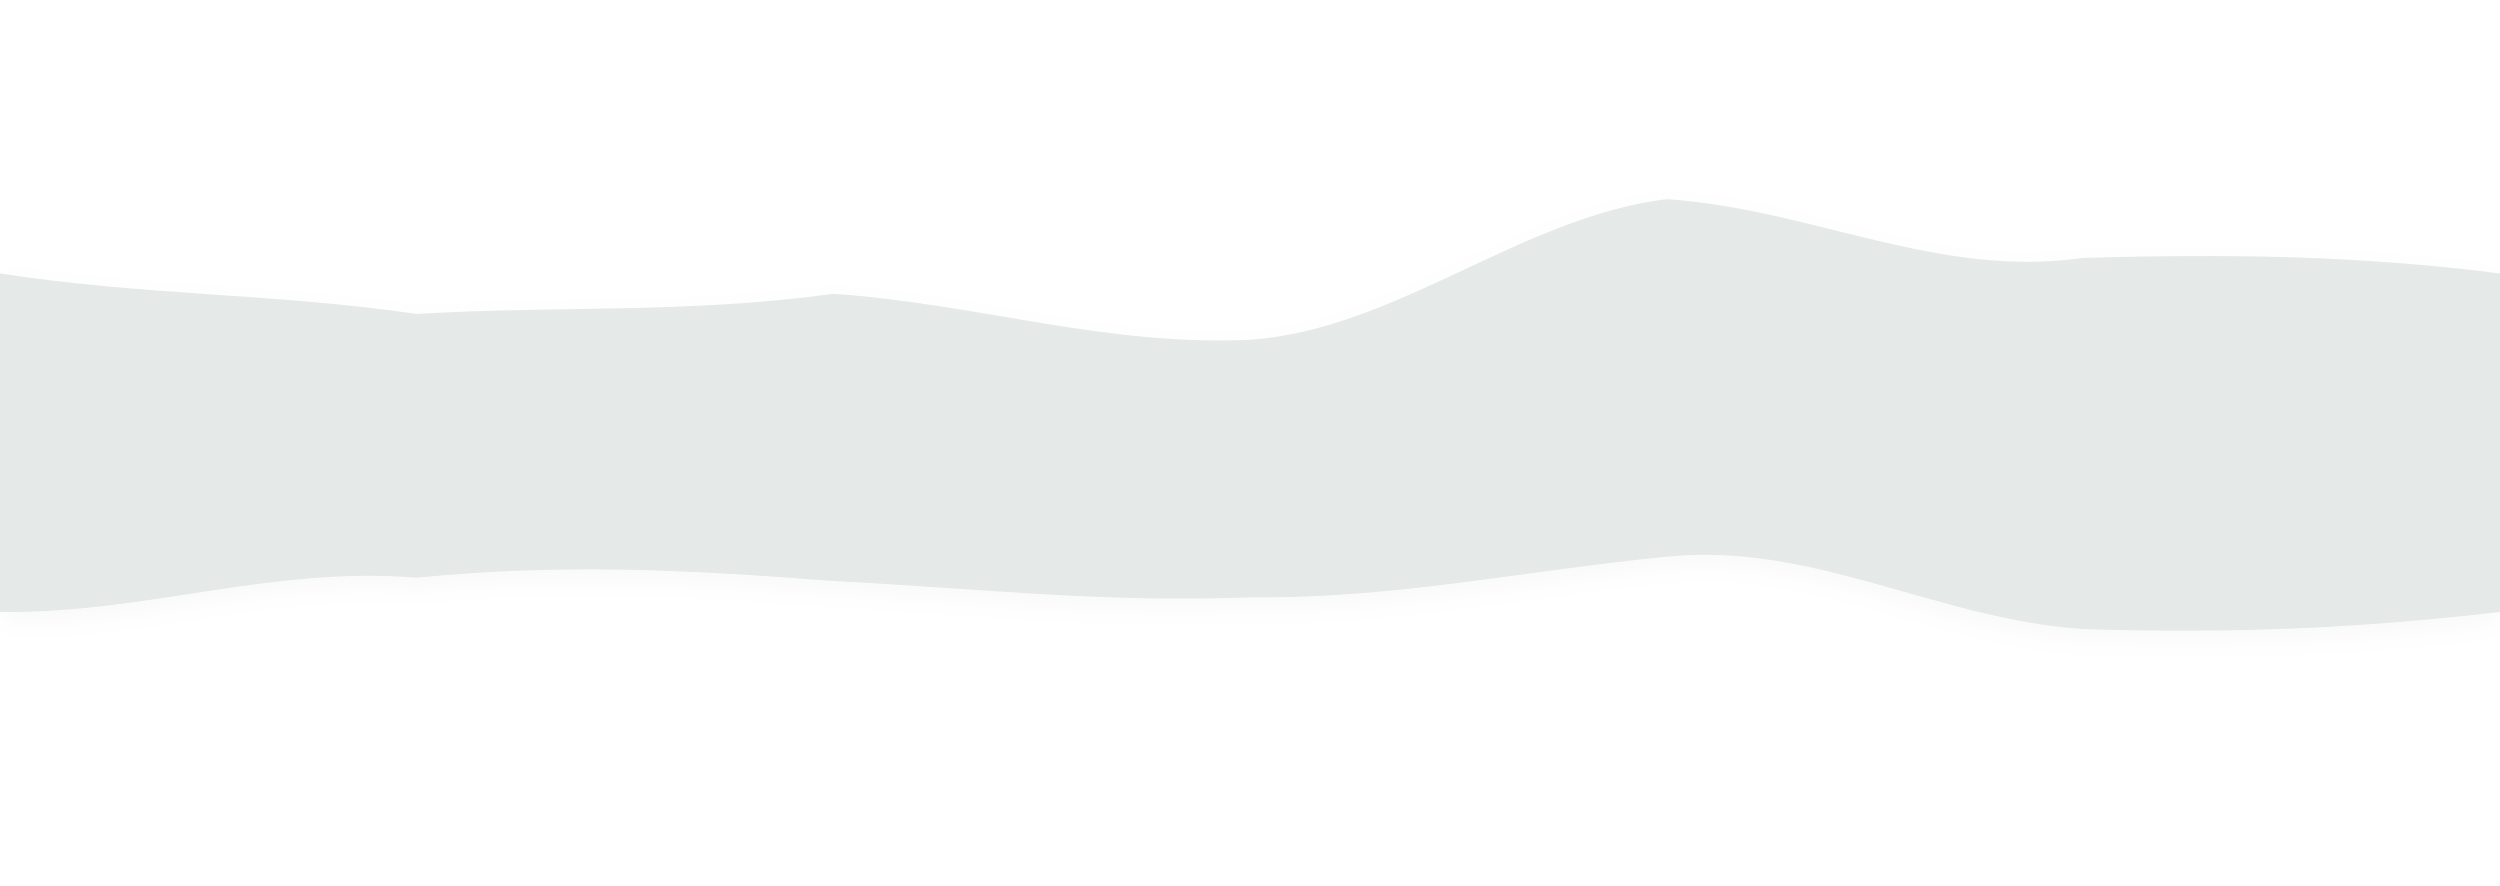
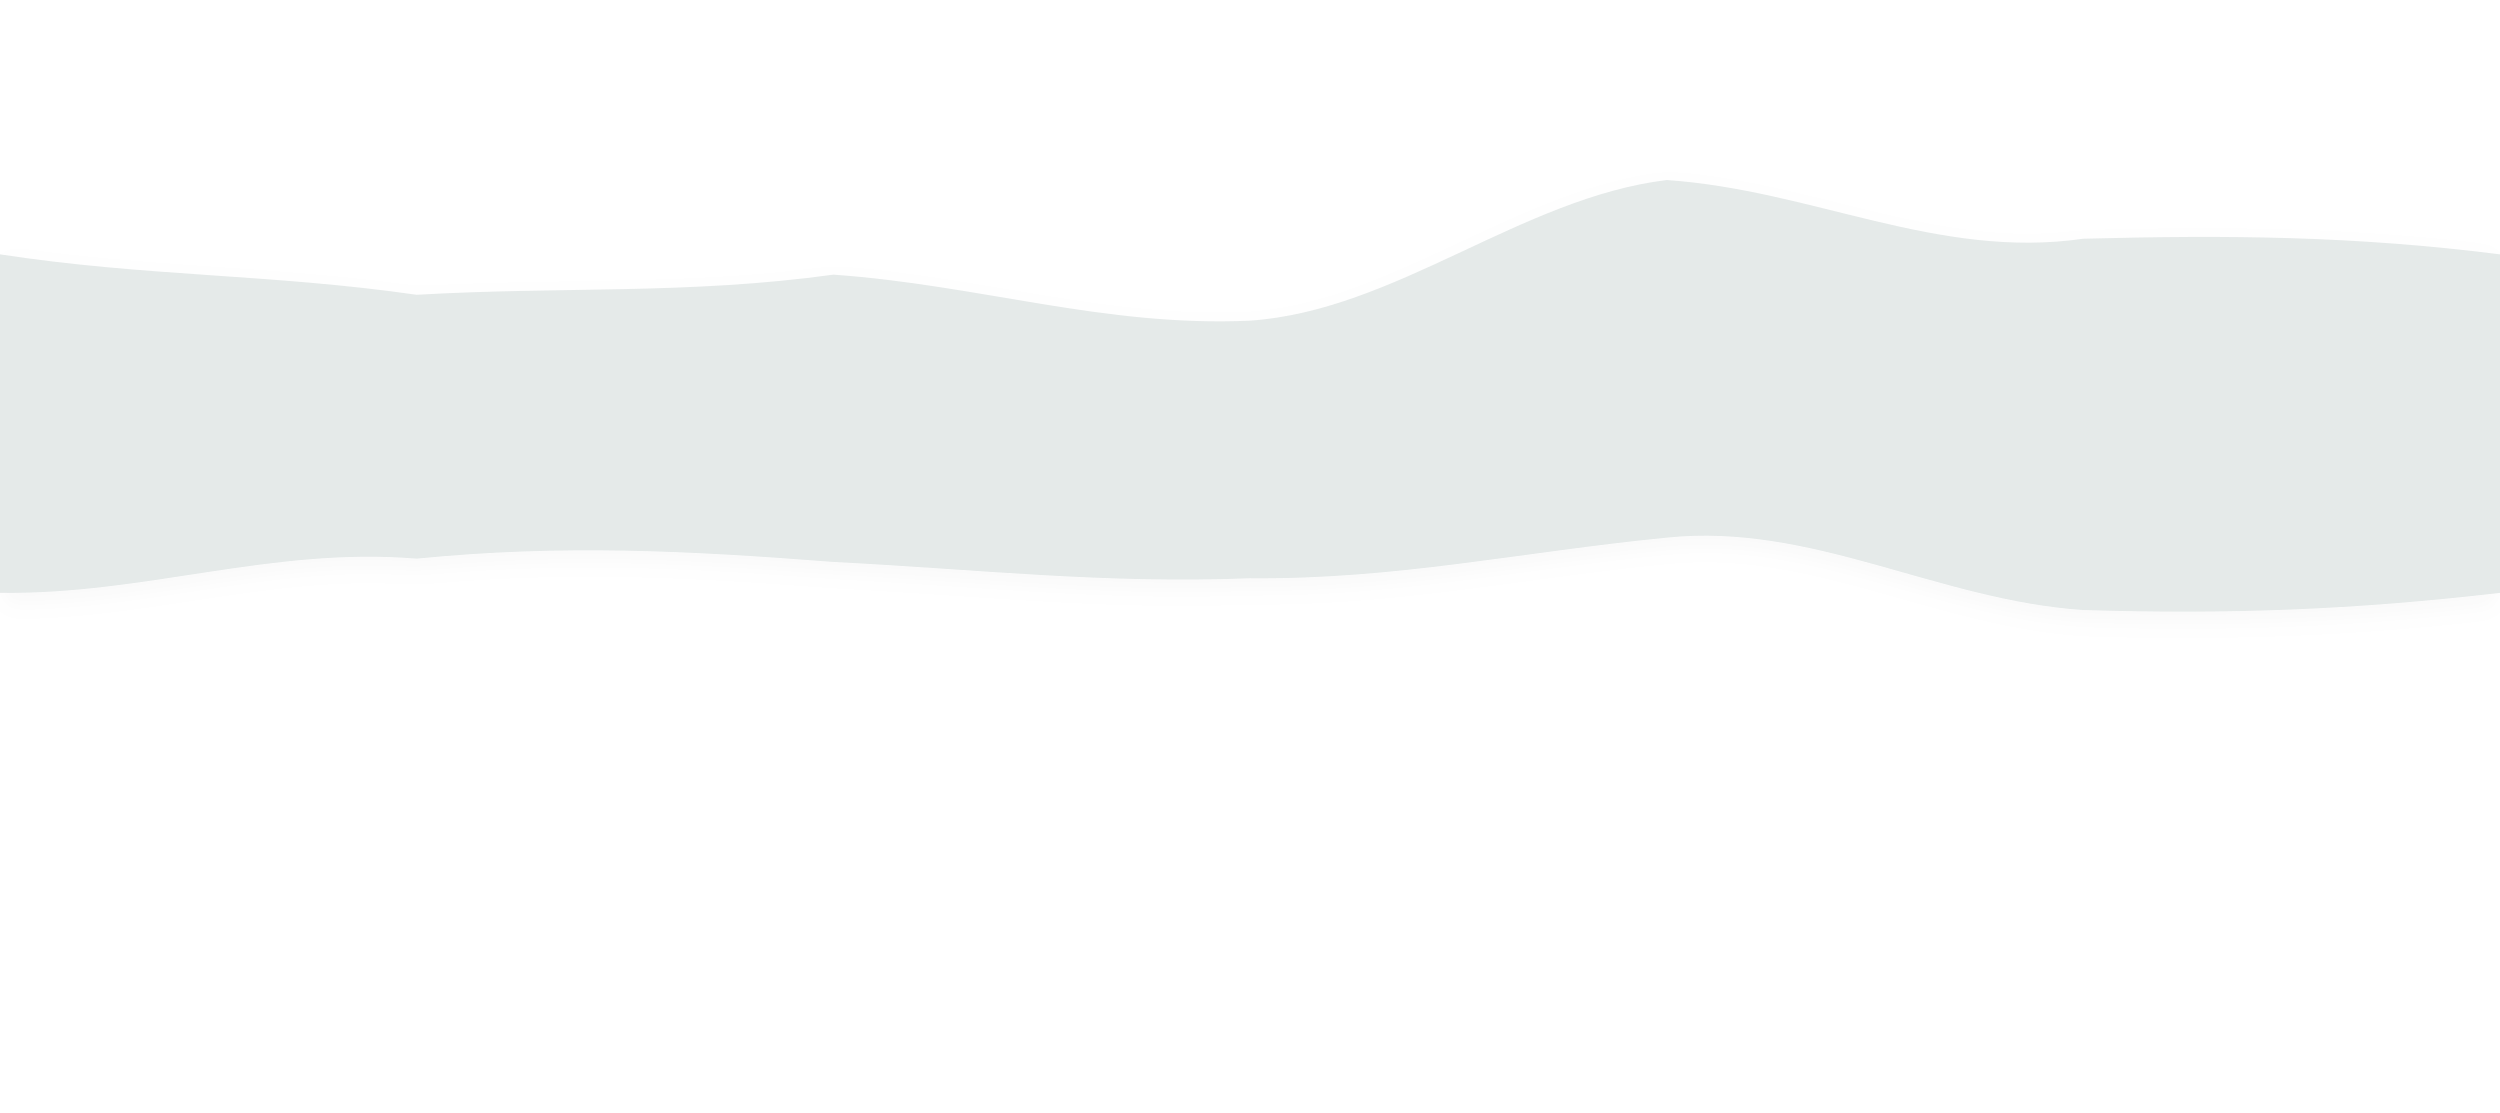
- <svg xmlns="http://www.w3.org/2000/svg" width="1440" height="510" viewBox="0 0 1440 510">
+ <svg xmlns="http://www.w3.org/2000/svg" width="1440" height="641" viewBox="0 0 1440 641">
  <defs>
    <filter id="f" x="-10%" y="-80%" width="120%" height="260%">
      <feDropShadow dx="0" dy="5" stdDeviation="7" flood-color="#2B2B28" flood-opacity="0.09" />
    </filter>
  </defs>
-   <path d="M0,157.5 C84.0,170.4 156.0,168.7 240.0,180.8 C324.0,175.9 396.0,180.8 480.0,169.2 C564.0,175.1 636.0,199.5 720.0,195.7 C804.0,189.9 876.0,125.0 960.0,114.7 C1044.0,120.4 1116.0,160.7 1200.0,148.5 C1284.0,146.3 1356.0,146.9 1440.0,157.5 L1440,352.5 C1356.0,362.3 1284.0,365.0 1200.0,362.4 C1116.0,356.8 1044.0,312.0 960.0,320.7 C876.0,329.0 804.0,344.9 720.0,344.1 C636.0,347.4 564.0,339.0 480.0,334.7 C396.0,328.2 324.0,324.5 240.0,332.8 C156.0,325.9 84.0,353.6 0.0,352.5 Z" fill="#A8B8B6" opacity="0.3" filter="url(#f)" />
+   <path d="M0,146.5 C84.0,159.4 156.0,157.7 240.0,169.8 C324.0,164.9 396.0,169.8 480.0,158.2 C564.0,164.1 636.0,188.5 720.0,184.7 C804.0,178.9 876.0,114.0 960.0,103.7 C1044.0,109.4 1116.0,149.7 1200.0,137.5 C1284.0,135.3 1356.0,135.9 1440.0,146.5 L1440,341.5 C1356.0,351.3 1284.0,354.0 1200.0,351.4 C1116.0,345.8 1044.0,301.0 960.0,309.7 C876.0,318.0 804.0,333.9 720.0,333.1 C636.0,336.4 564.0,328.0 480.0,323.7 C396.0,317.2 324.0,313.5 240.0,321.8 C156.0,314.9 84.0,342.6 0.0,341.5 Z" fill="#A8B8B6" opacity="0.3" filter="url(#f)" />
</svg>
